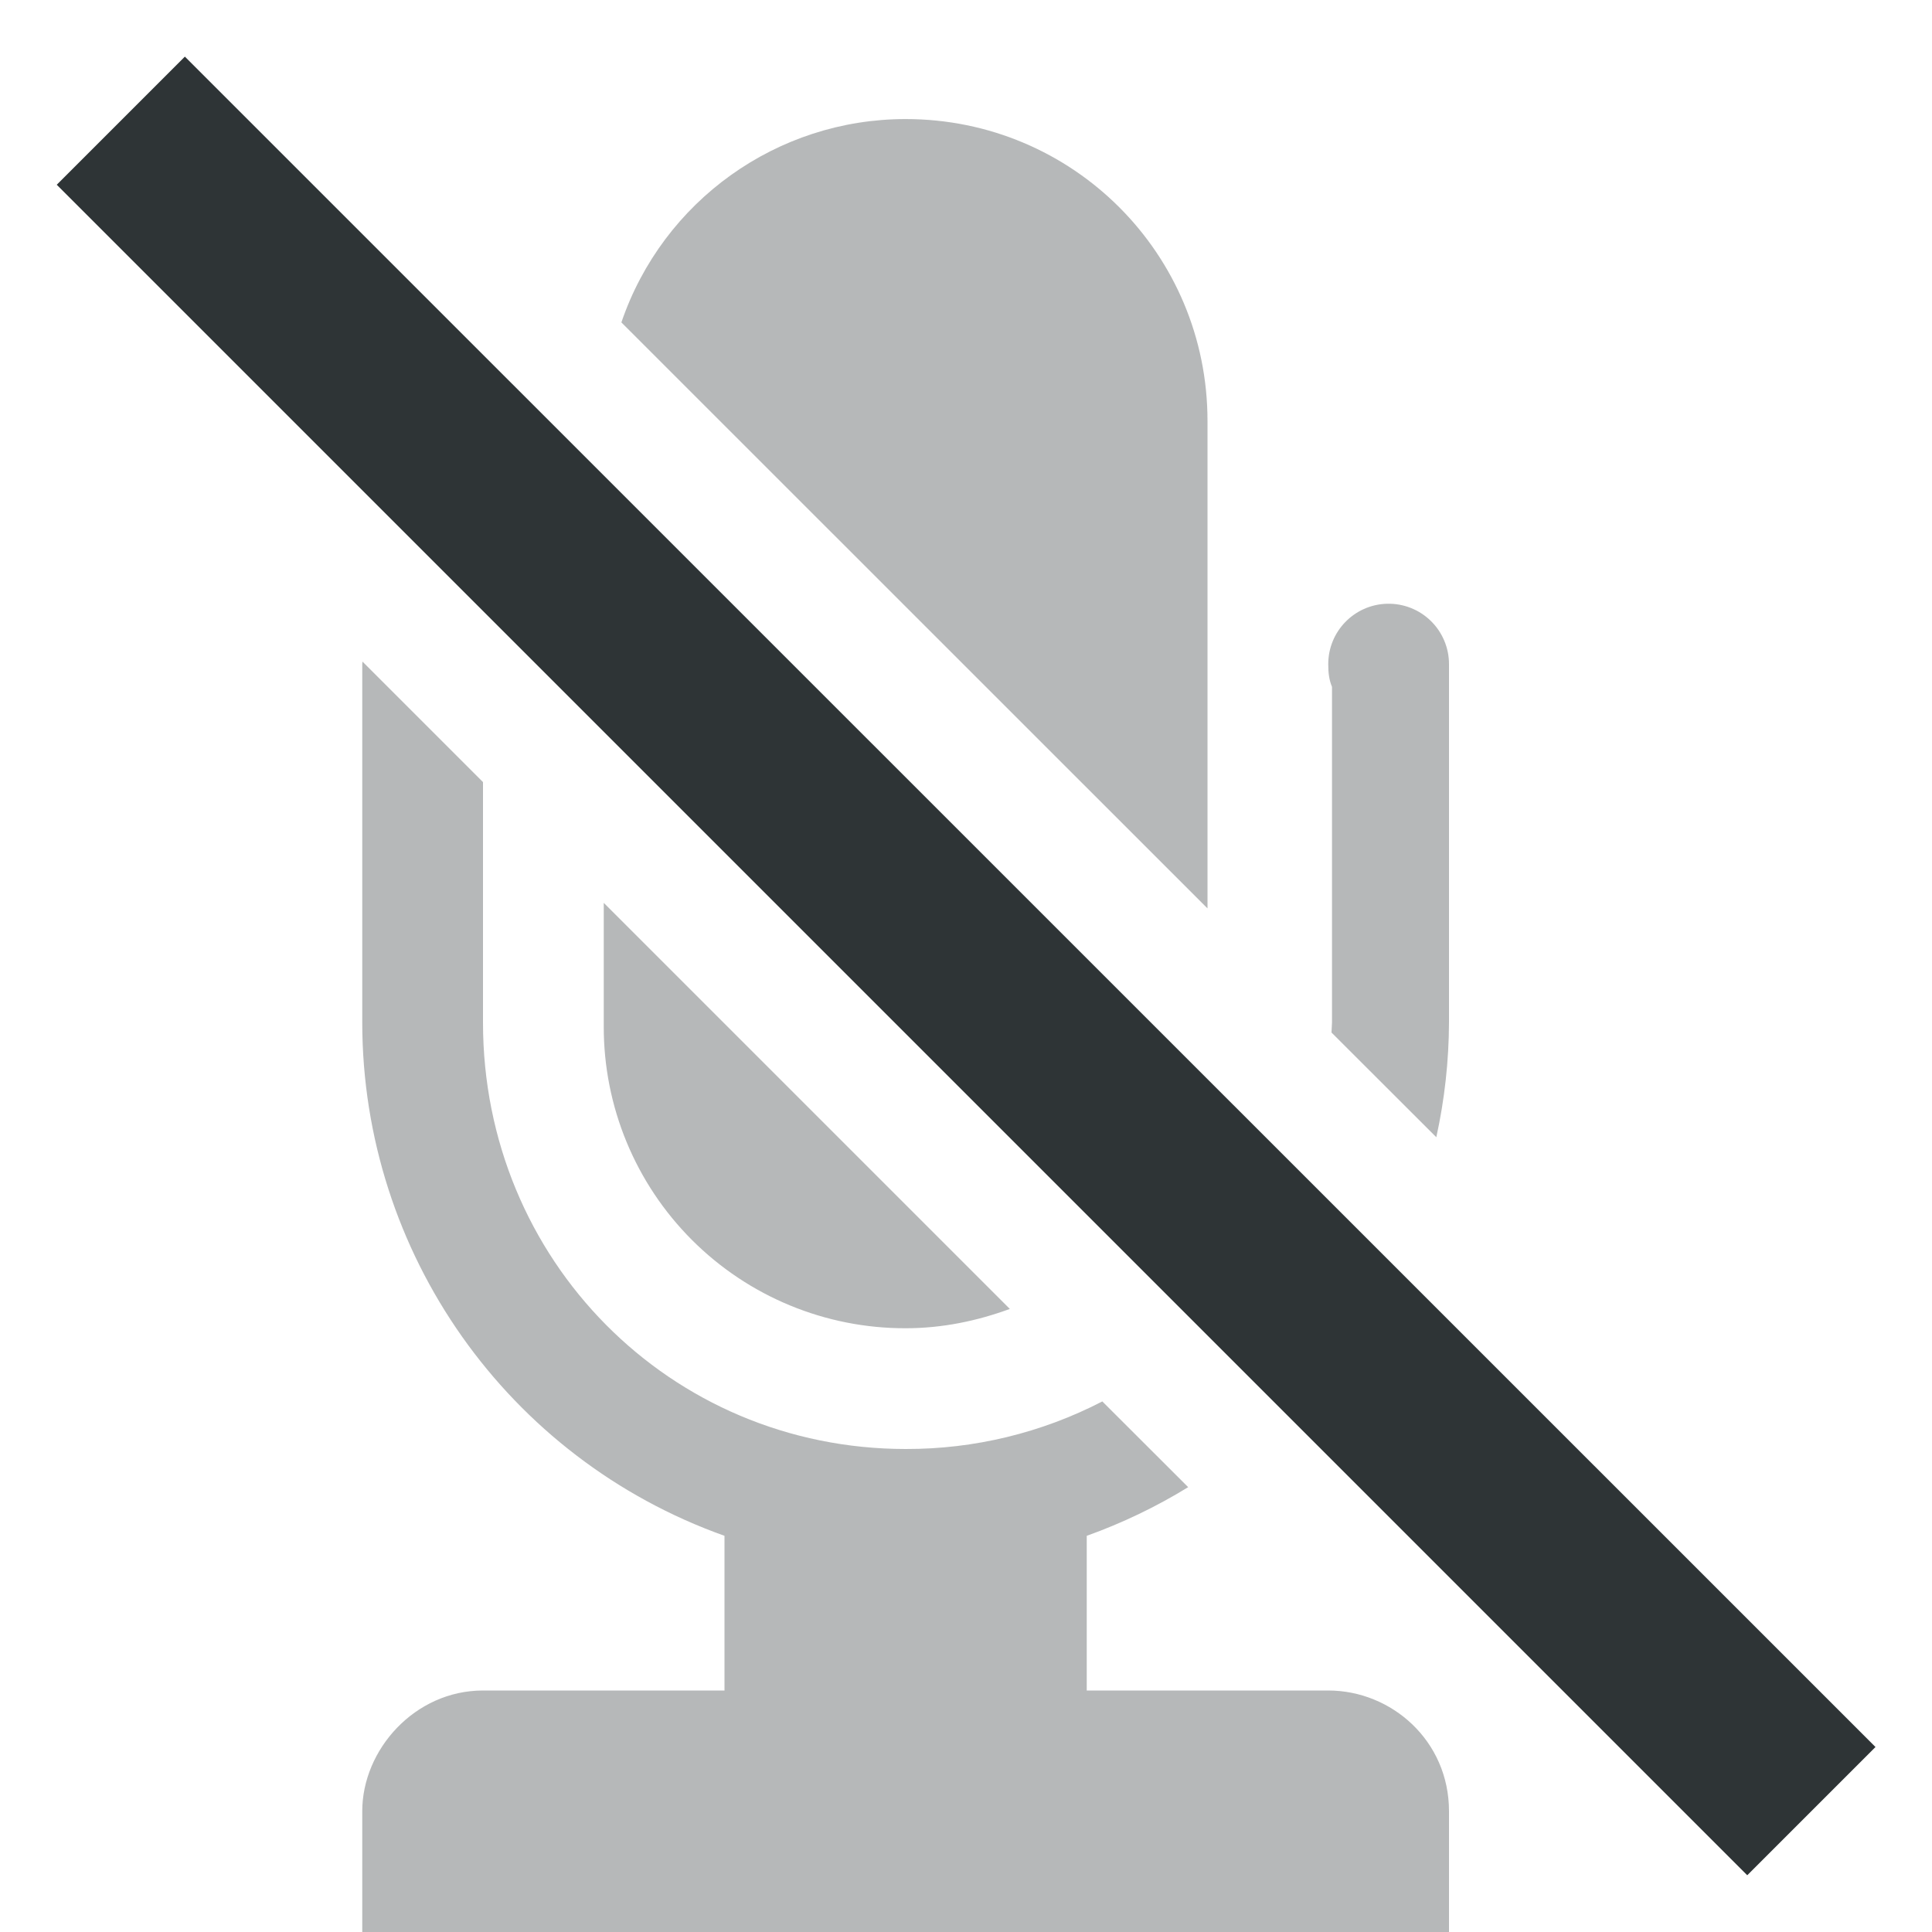
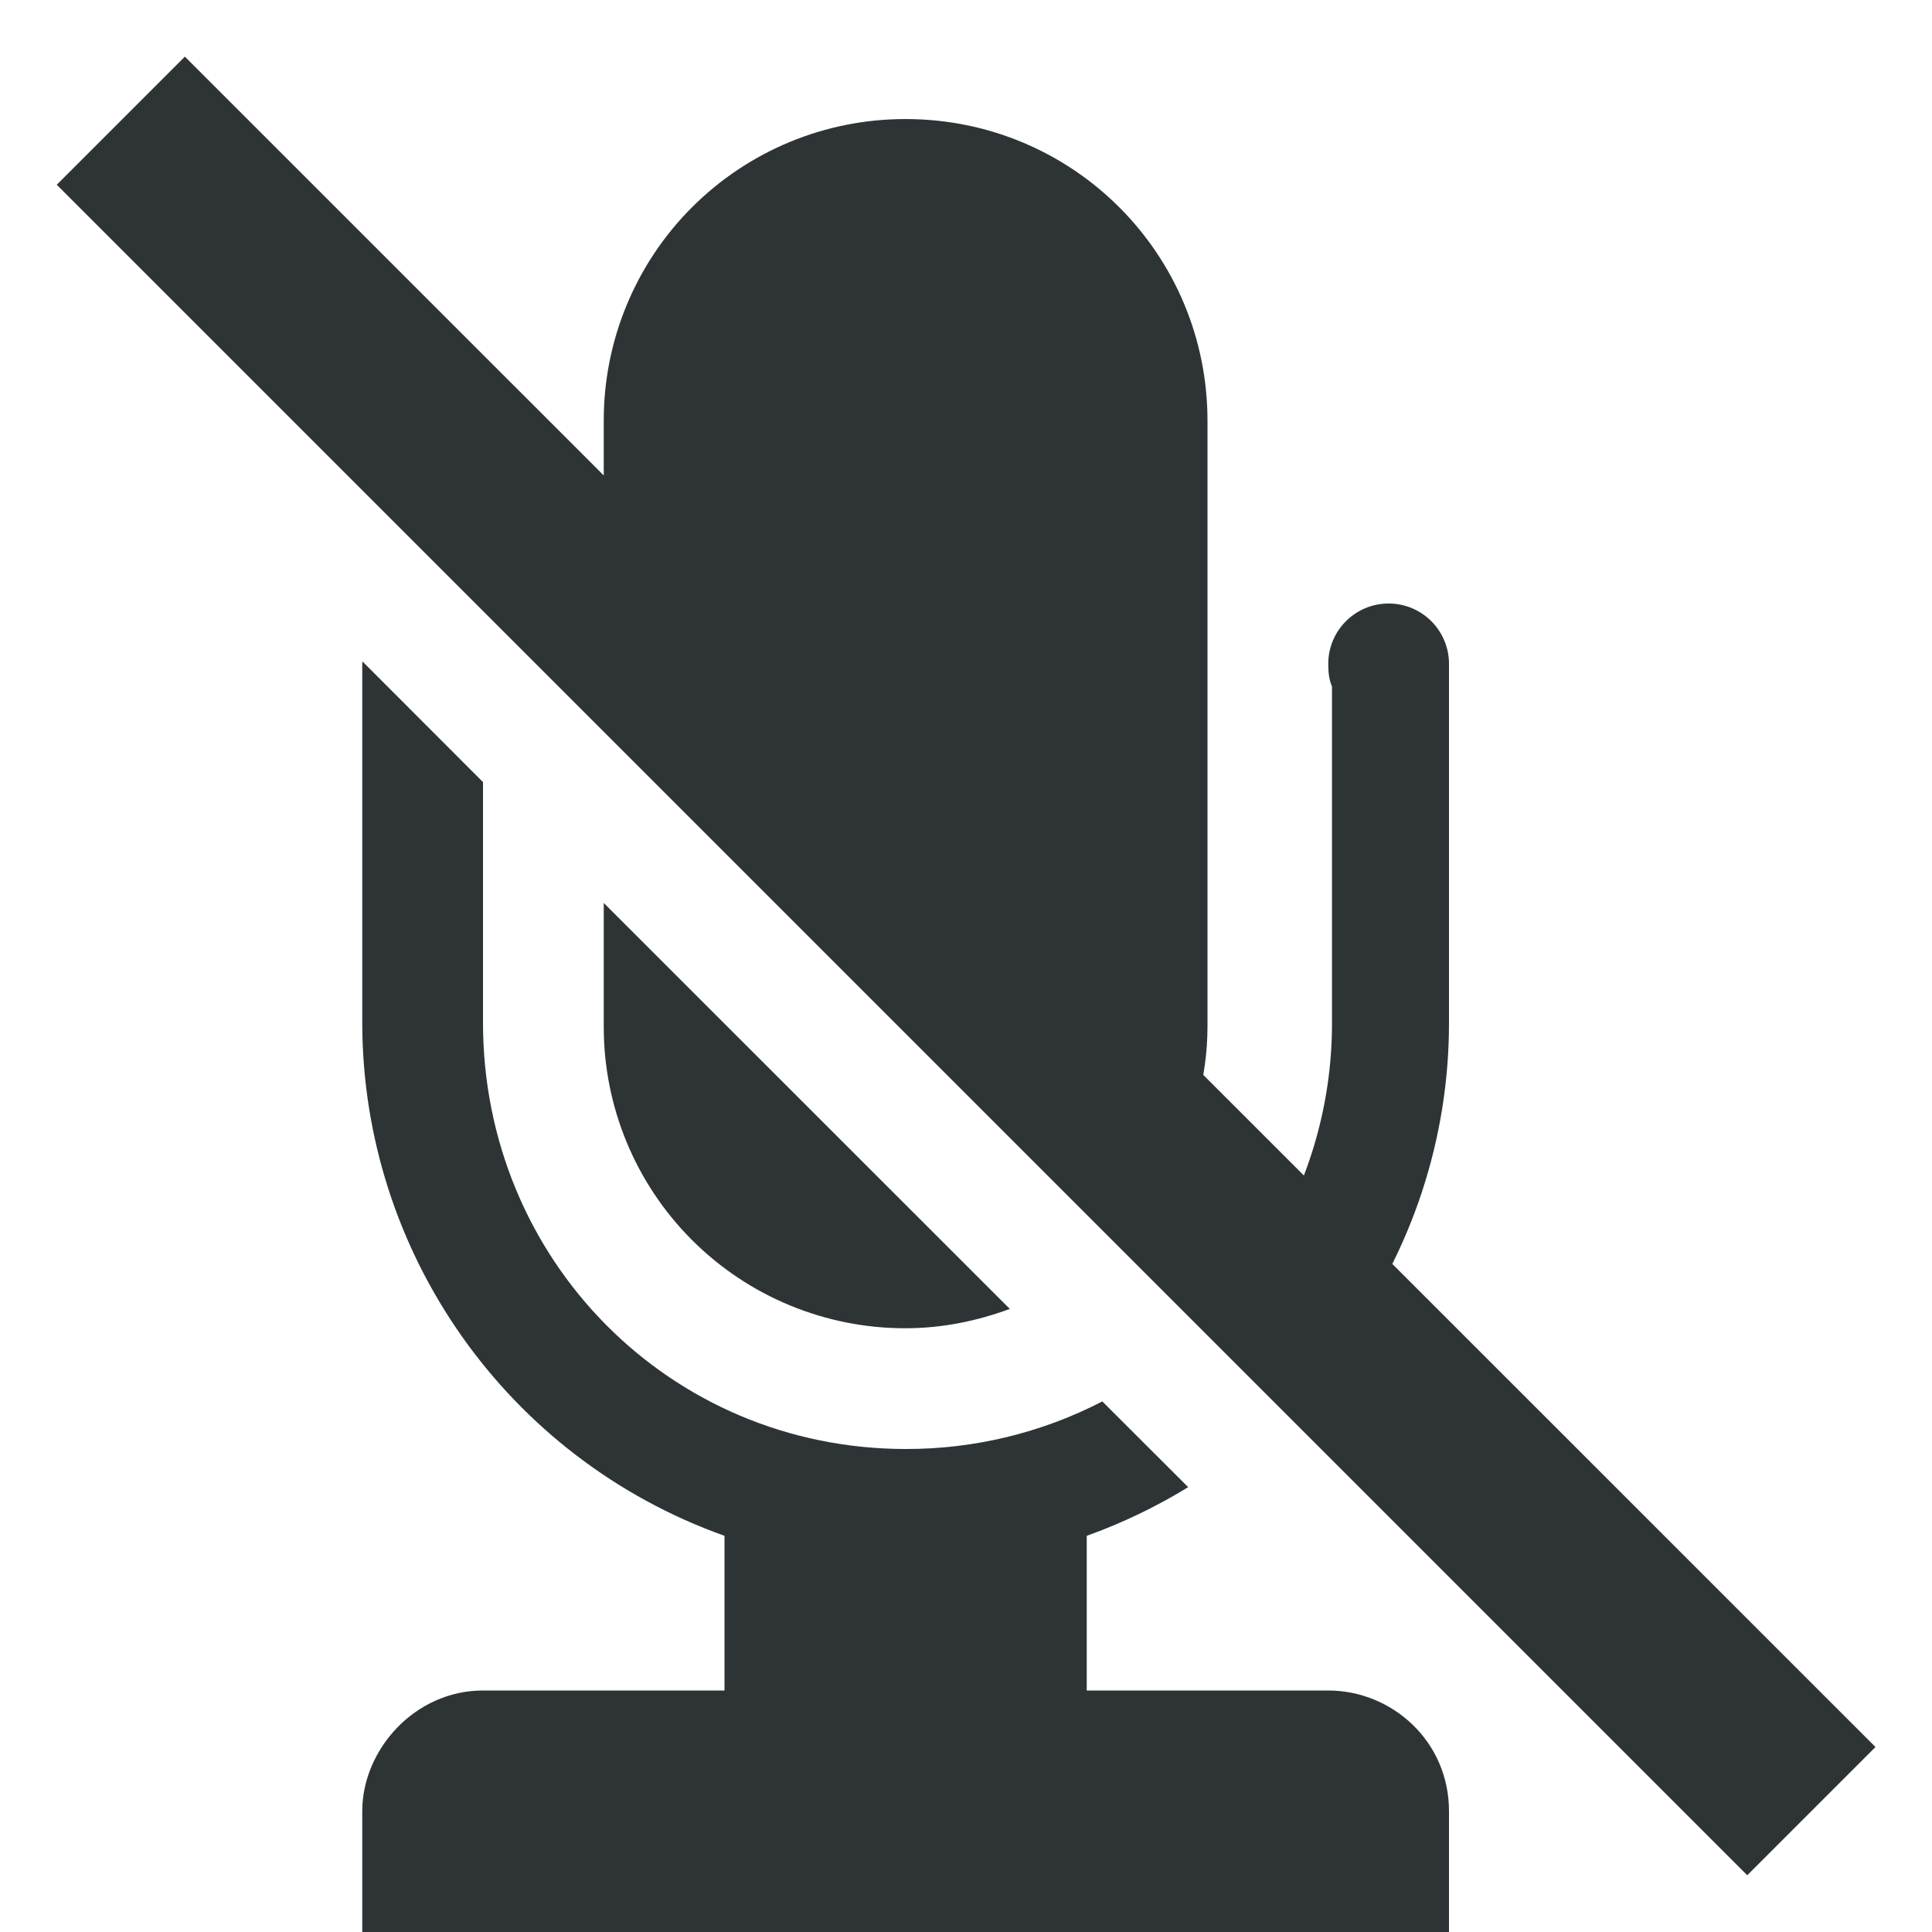
<svg xmlns="http://www.w3.org/2000/svg" width="16" height="16">
  <g fill="#2e3436">
-     <path d="M7.5.986A2.487 2.487 0 005.146 2.67L10 7.523V3.486c0-1.385-1.115-2.5-2.5-2.5zM11.486 5a.5.5 0 00-.486.5c0 .069.006.128.031.188v2.78a3.521 3.521 0 01-.004.083l.868.867a4.516 4.516 0 00.105-.95V5.5a.5.5 0 00-.514-.5zm-8.484.479A.5.5 0 003 5.5v2.969a4.516 4.516 0 003 4.25V14H4c-.565 0-1 .49-1 1v1h9v-1c0-.584-.476-1-1-1H9v-1.281a4.516 4.516 0 00.84-.403l-.711-.71A3.521 3.521 0 017.502 12C5.548 12 4 10.433 4 8.469V6.477zM5 7.477V8.5A2.495 2.495 0 007.5 11c.305 0 .593-.061.863-.16z" opacity=".35" />
+     <path d="M7.5.986a2.495 2.495 0 00-2.5 2.5V5l4.688 4.688c.192-.355.312-.757.312-1.19V3.486c0-1.385-1.115-2.5-2.5-2.5zm4 4.012a.5.5 0 00-.5.5c0 .07.006.128.031.188v2.78a3.52 3.52 0 01-.596 1.97l.692.691A4.47 4.47 0 0012 8.467V5.498a.5.5 0 00-.5-.5zm-8.498.48L3 5.5v2.969a4.516 4.516 0 003 4.25V14H4c-.565 0-1 .49-1 1v1h9v-1c0-.584-.476-1-1-1H9v-1.281c.293-.105.574-.24.84-.403l-.711-.71c-.503.26-1.061.395-1.627.394C5.548 12 4 10.433 4 8.469V6.477zM5 7.478V8.5A2.495 2.495 0 007.5 11c.305 0 .593-.061.863-.16z" />
    <path d="M1.531.469L.47 1.53l14 14 1.062-1.062z" />
  </g>
</svg>
